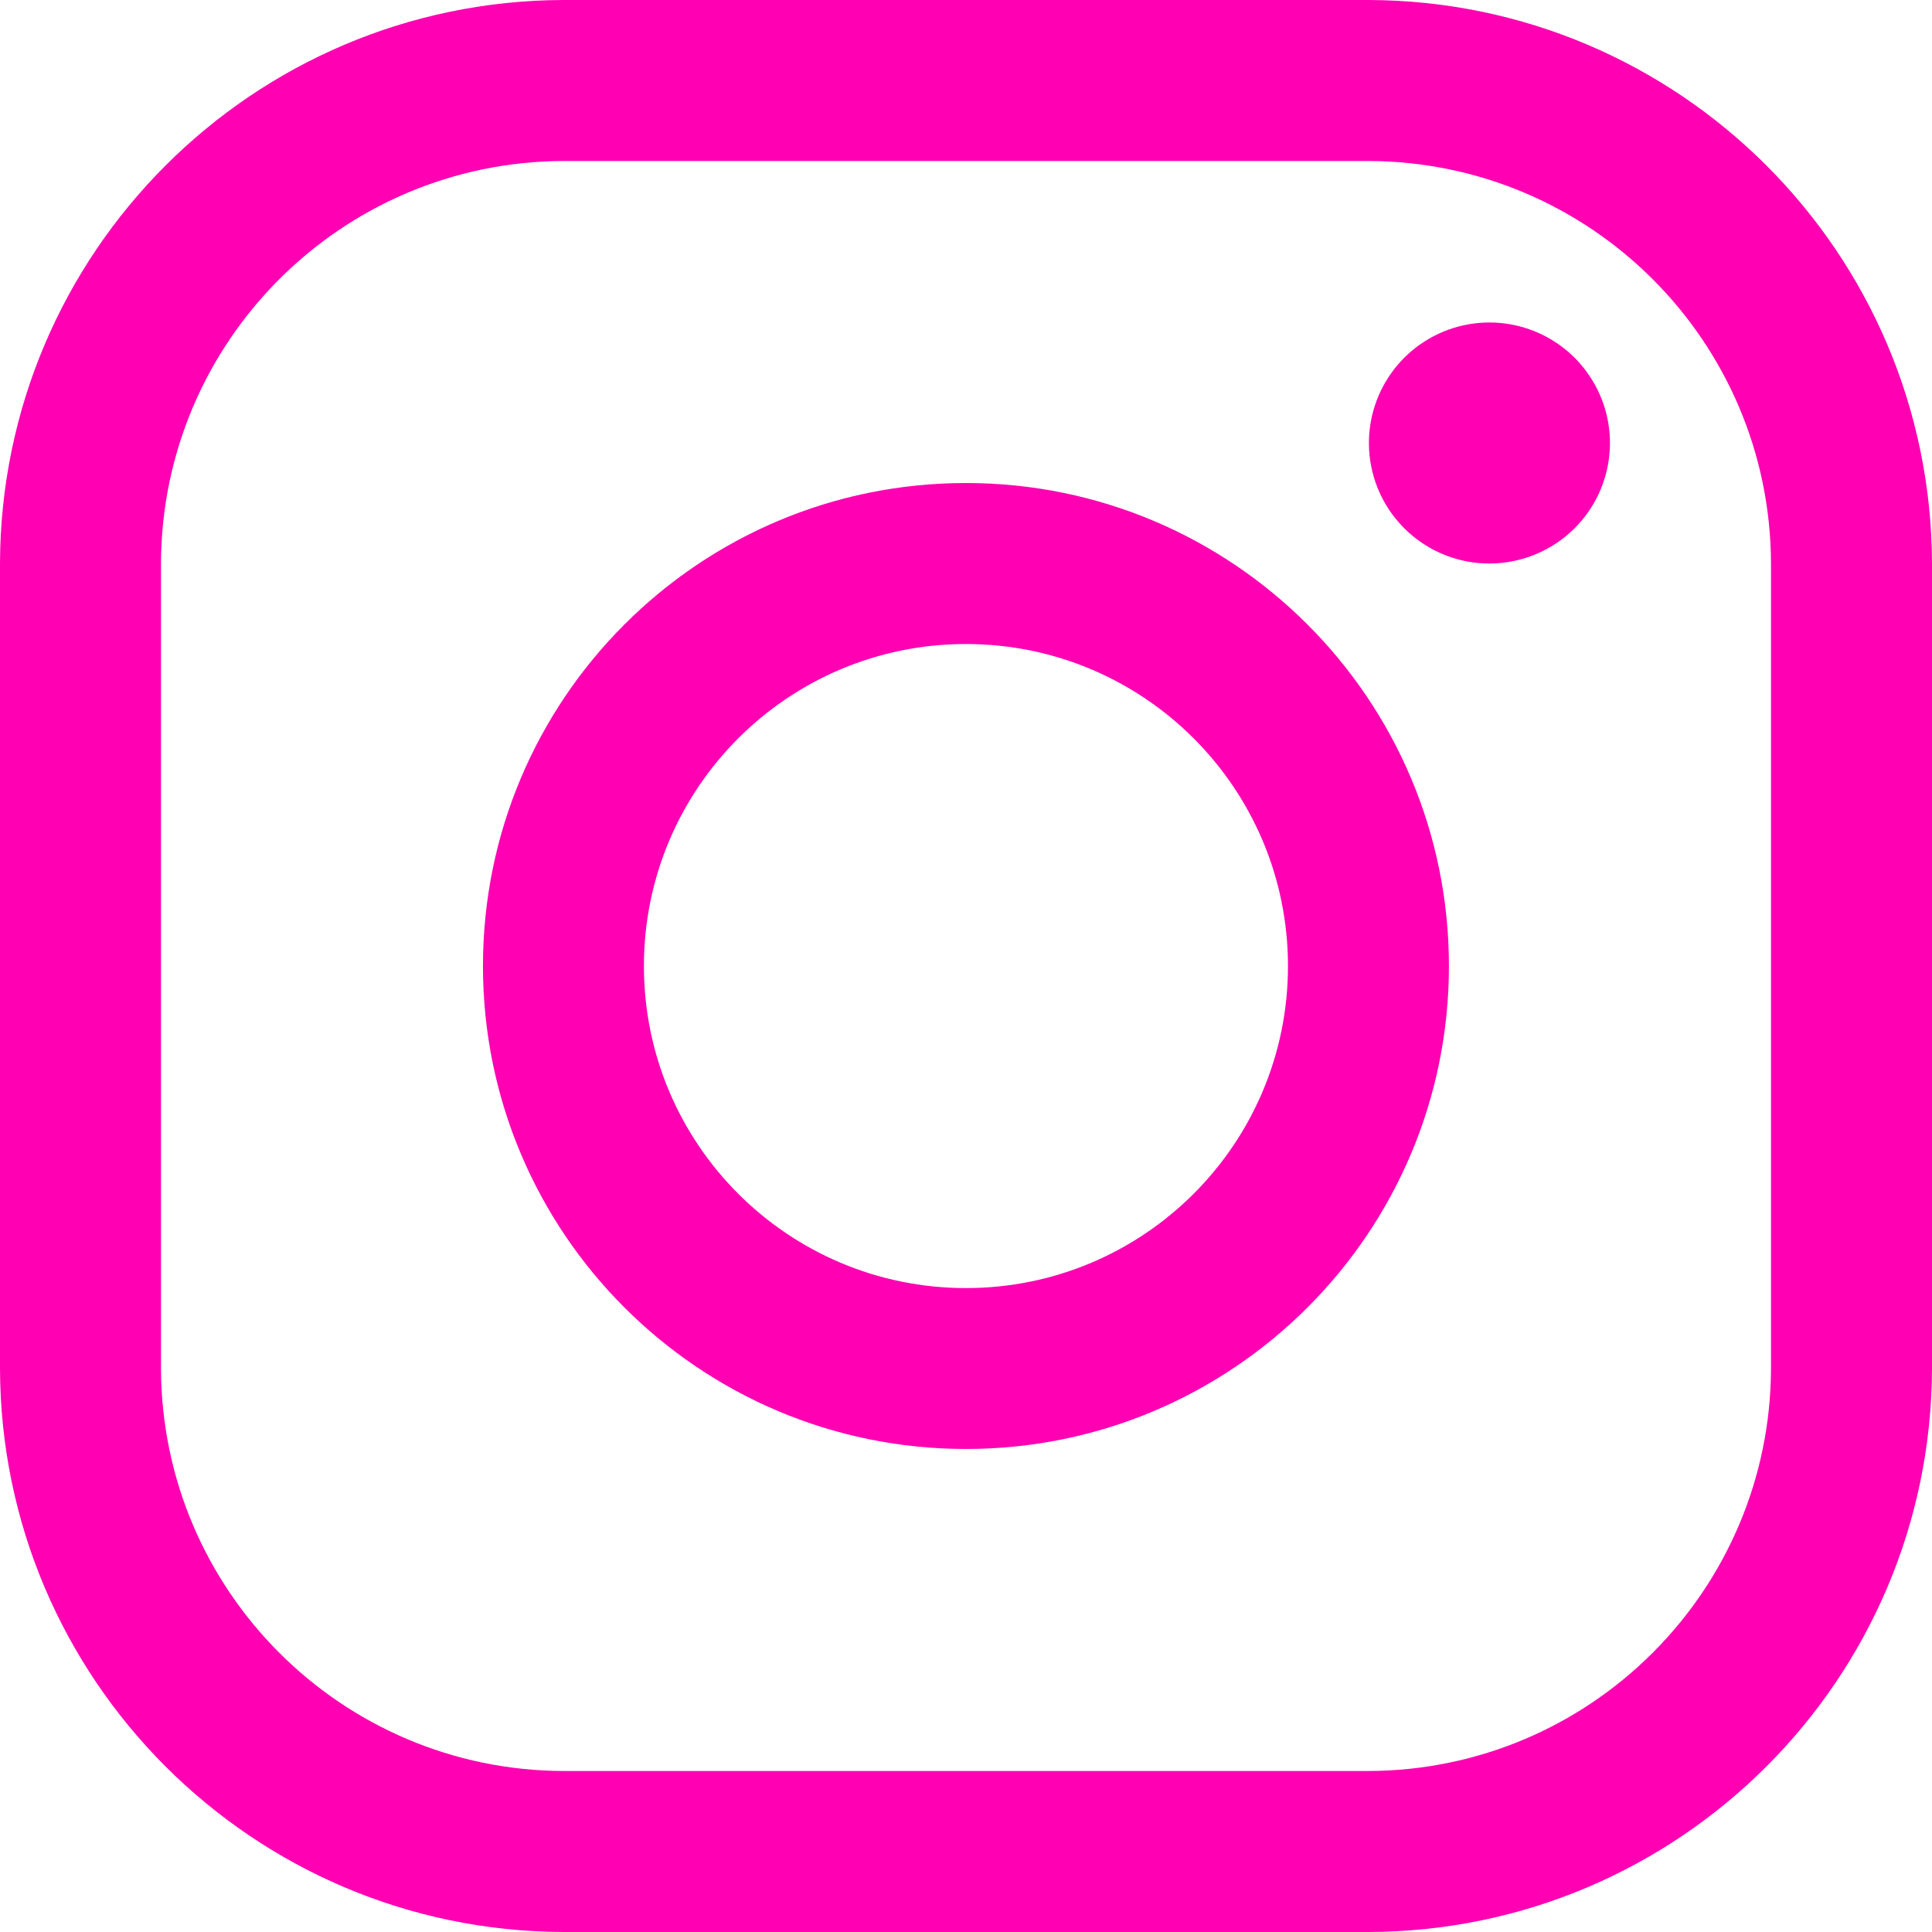
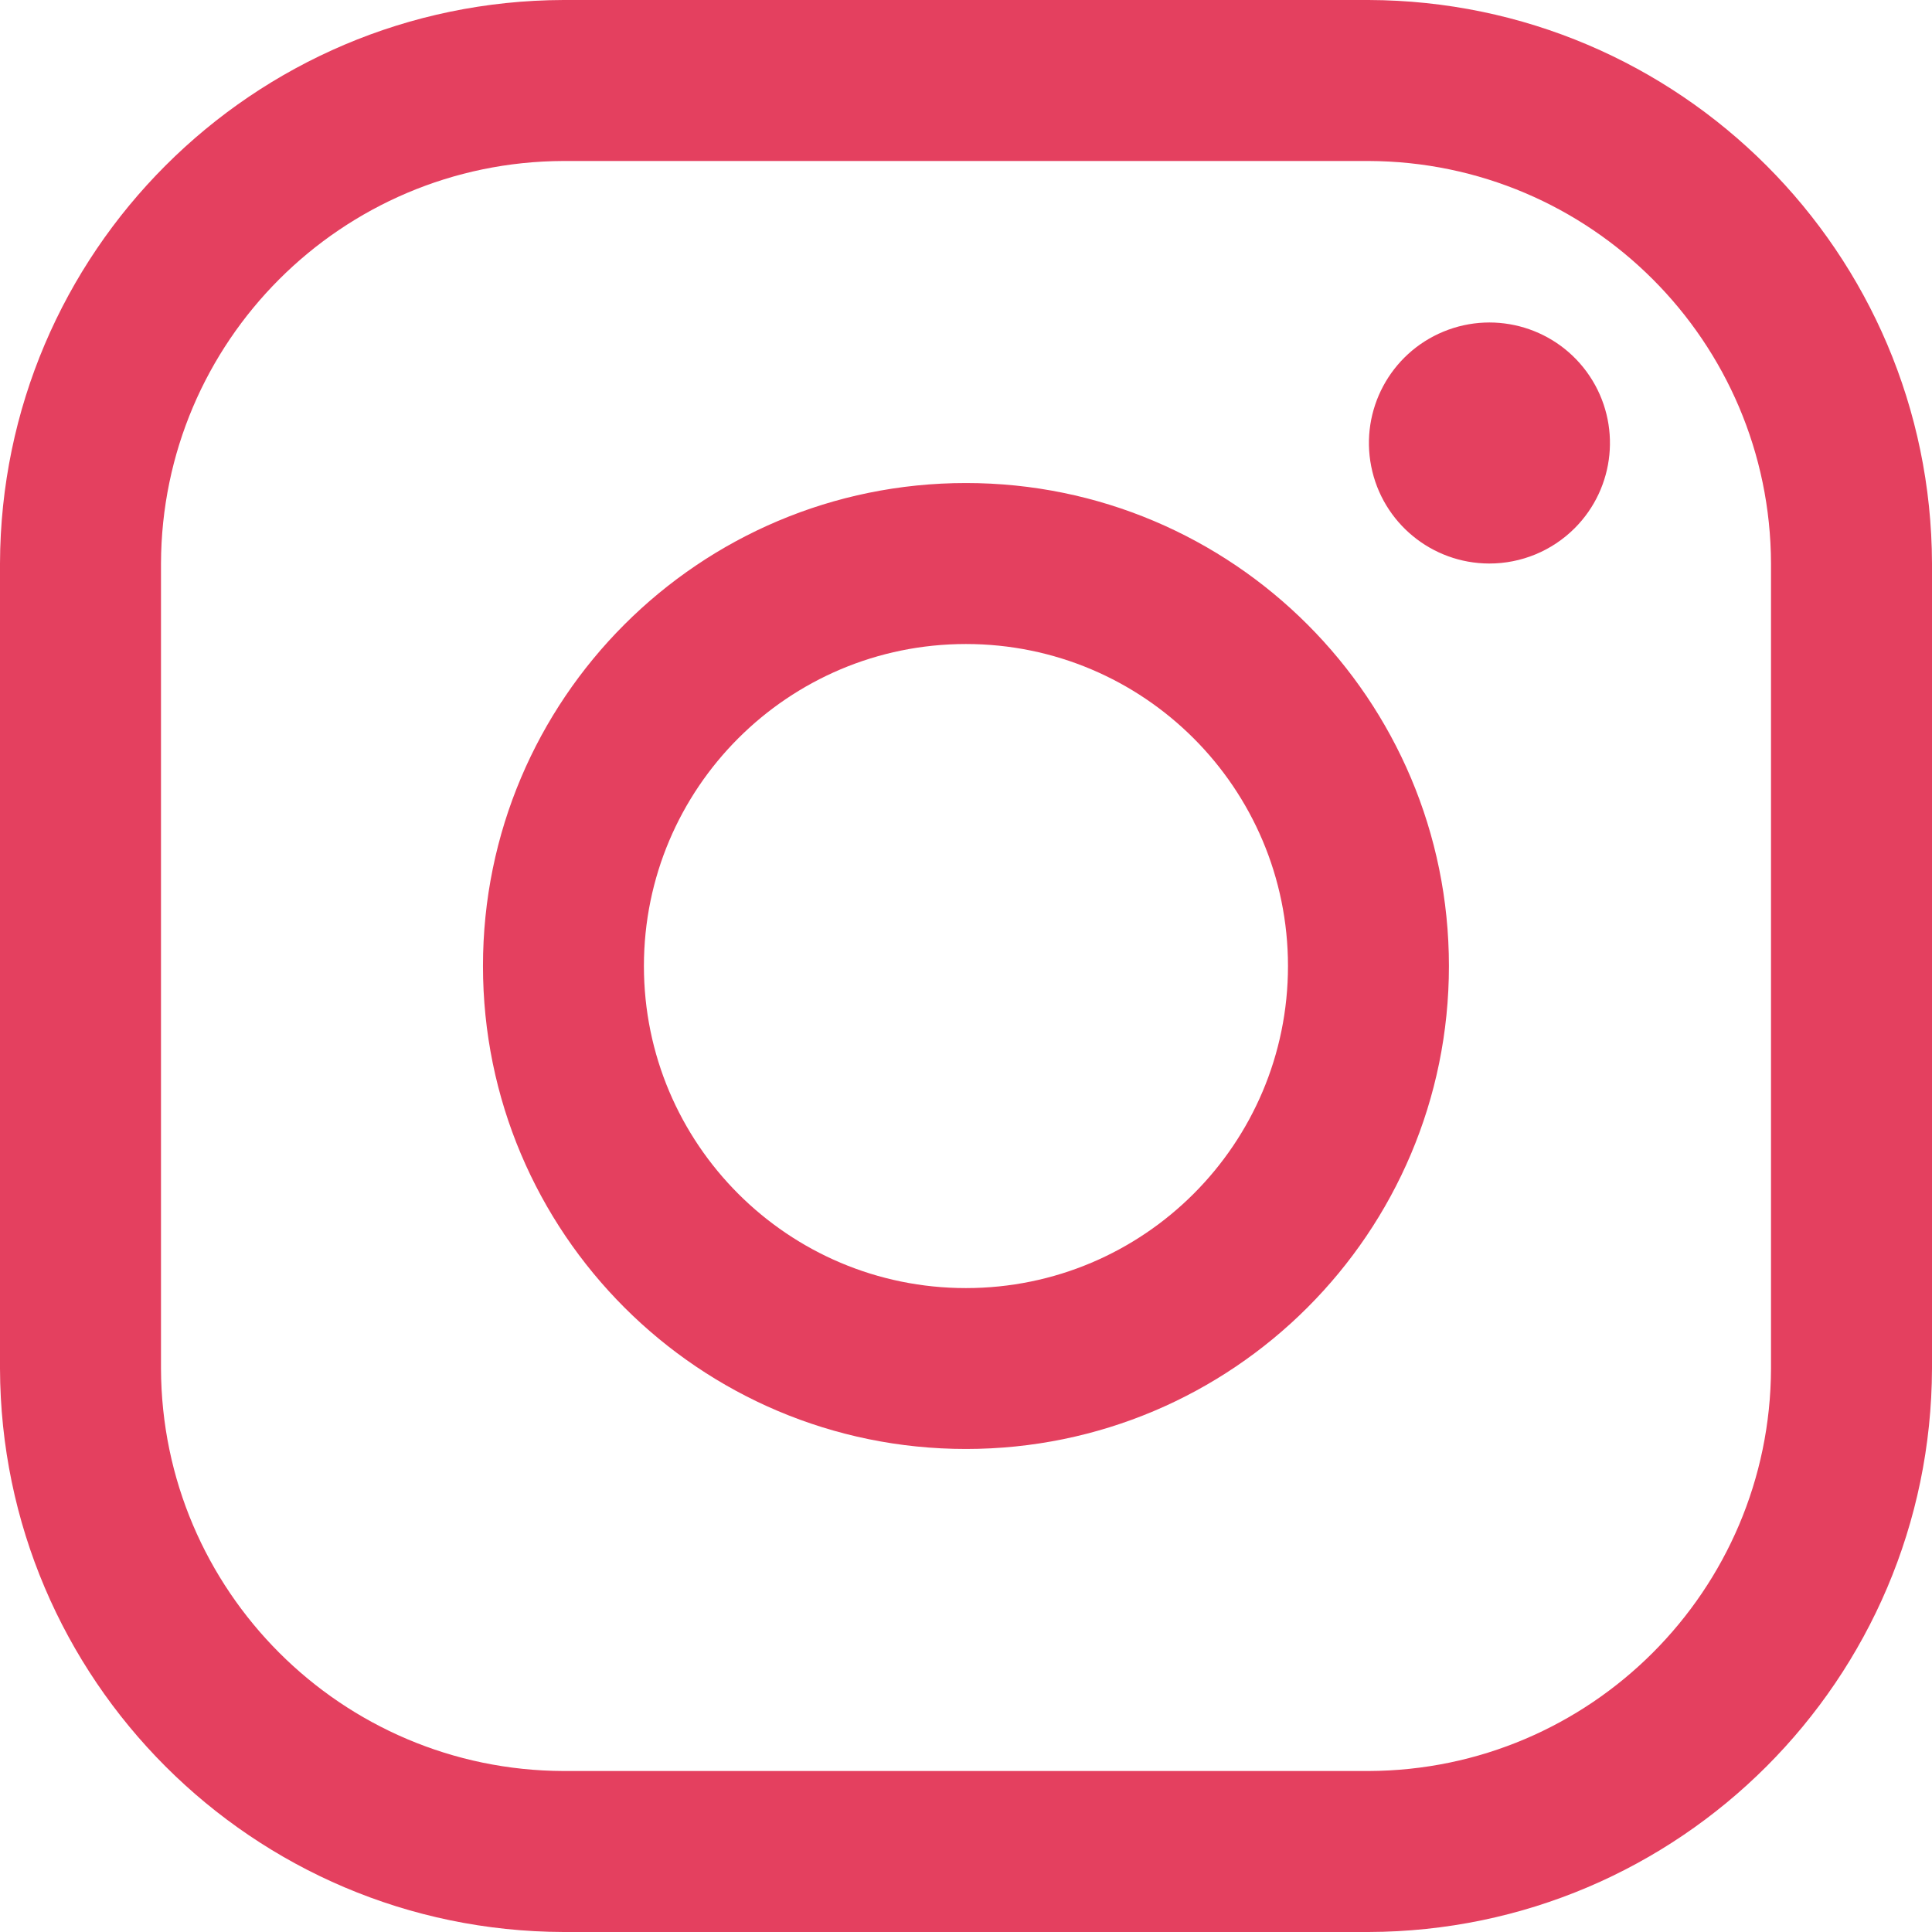
<svg xmlns="http://www.w3.org/2000/svg" width="37.322" height="37.322" viewBox="0 0 37.322 37.322">
  <g id="logo-instagram" transform="translate(-32 -32)">
-     <path id="Trazado_10" data-name="Trazado 10" d="M58.436,35.11a7.8,7.8,0,0,1,7.776,7.776v15.55a7.8,7.8,0,0,1-7.776,7.776H42.886a7.8,7.8,0,0,1-7.776-7.776V42.886a7.8,7.8,0,0,1,7.776-7.776h15.55m0-3.11H42.886A10.918,10.918,0,0,0,32,42.886v15.55A10.918,10.918,0,0,0,42.886,69.322h15.55A10.918,10.918,0,0,0,69.322,58.436V42.886A10.918,10.918,0,0,0,58.436,32Z" fill="#ff00b2" />
-     <path id="Trazado_11" data-name="Trazado 11" d="M163.438,111.335a2.328,2.328,0,1,1,1.651-.682A2.333,2.333,0,0,1,163.438,111.335ZM153.33,112.89a6.221,6.221,0,1,1-6.221,6.221,6.221,6.221,0,0,1,6.221-6.221m0-3.11a9.33,9.33,0,1,0,9.33,9.33A9.33,9.33,0,0,0,153.33,109.78Z" transform="translate(-102.67 -68.449)" fill="#ff00b2" />
+     <path id="Trazado_10" data-name="Trazado 10" d="M58.436,35.11a7.8,7.8,0,0,1,7.776,7.776v15.55a7.8,7.8,0,0,1-7.776,7.776H42.886a7.8,7.8,0,0,1-7.776-7.776V42.886a7.8,7.8,0,0,1,7.776-7.776h15.55m0-3.11H42.886A10.918,10.918,0,0,0,32,42.886v15.55A10.918,10.918,0,0,0,42.886,69.322h15.55A10.918,10.918,0,0,0,69.322,58.436V42.886A10.918,10.918,0,0,0,58.436,32Z" fill="#e4405f" />
+     <path id="Trazado_11" data-name="Trazado 11" d="M163.438,111.335a2.328,2.328,0,1,1,1.651-.682,2.328,2.328,0,0,1-1.651.682ZM153.33,112.89a6.221,6.221,0,1,1-6.221,6.221,6.221,6.221,0,0,1,6.221-6.221m0-3.11a9.33,9.33,0,1,0,9.33,9.33,9.33,9.33,0,0,0-9.33-9.33Z" transform="translate(-102.67 -68.449)" fill="#e4405f" />
  </g>
</svg>
